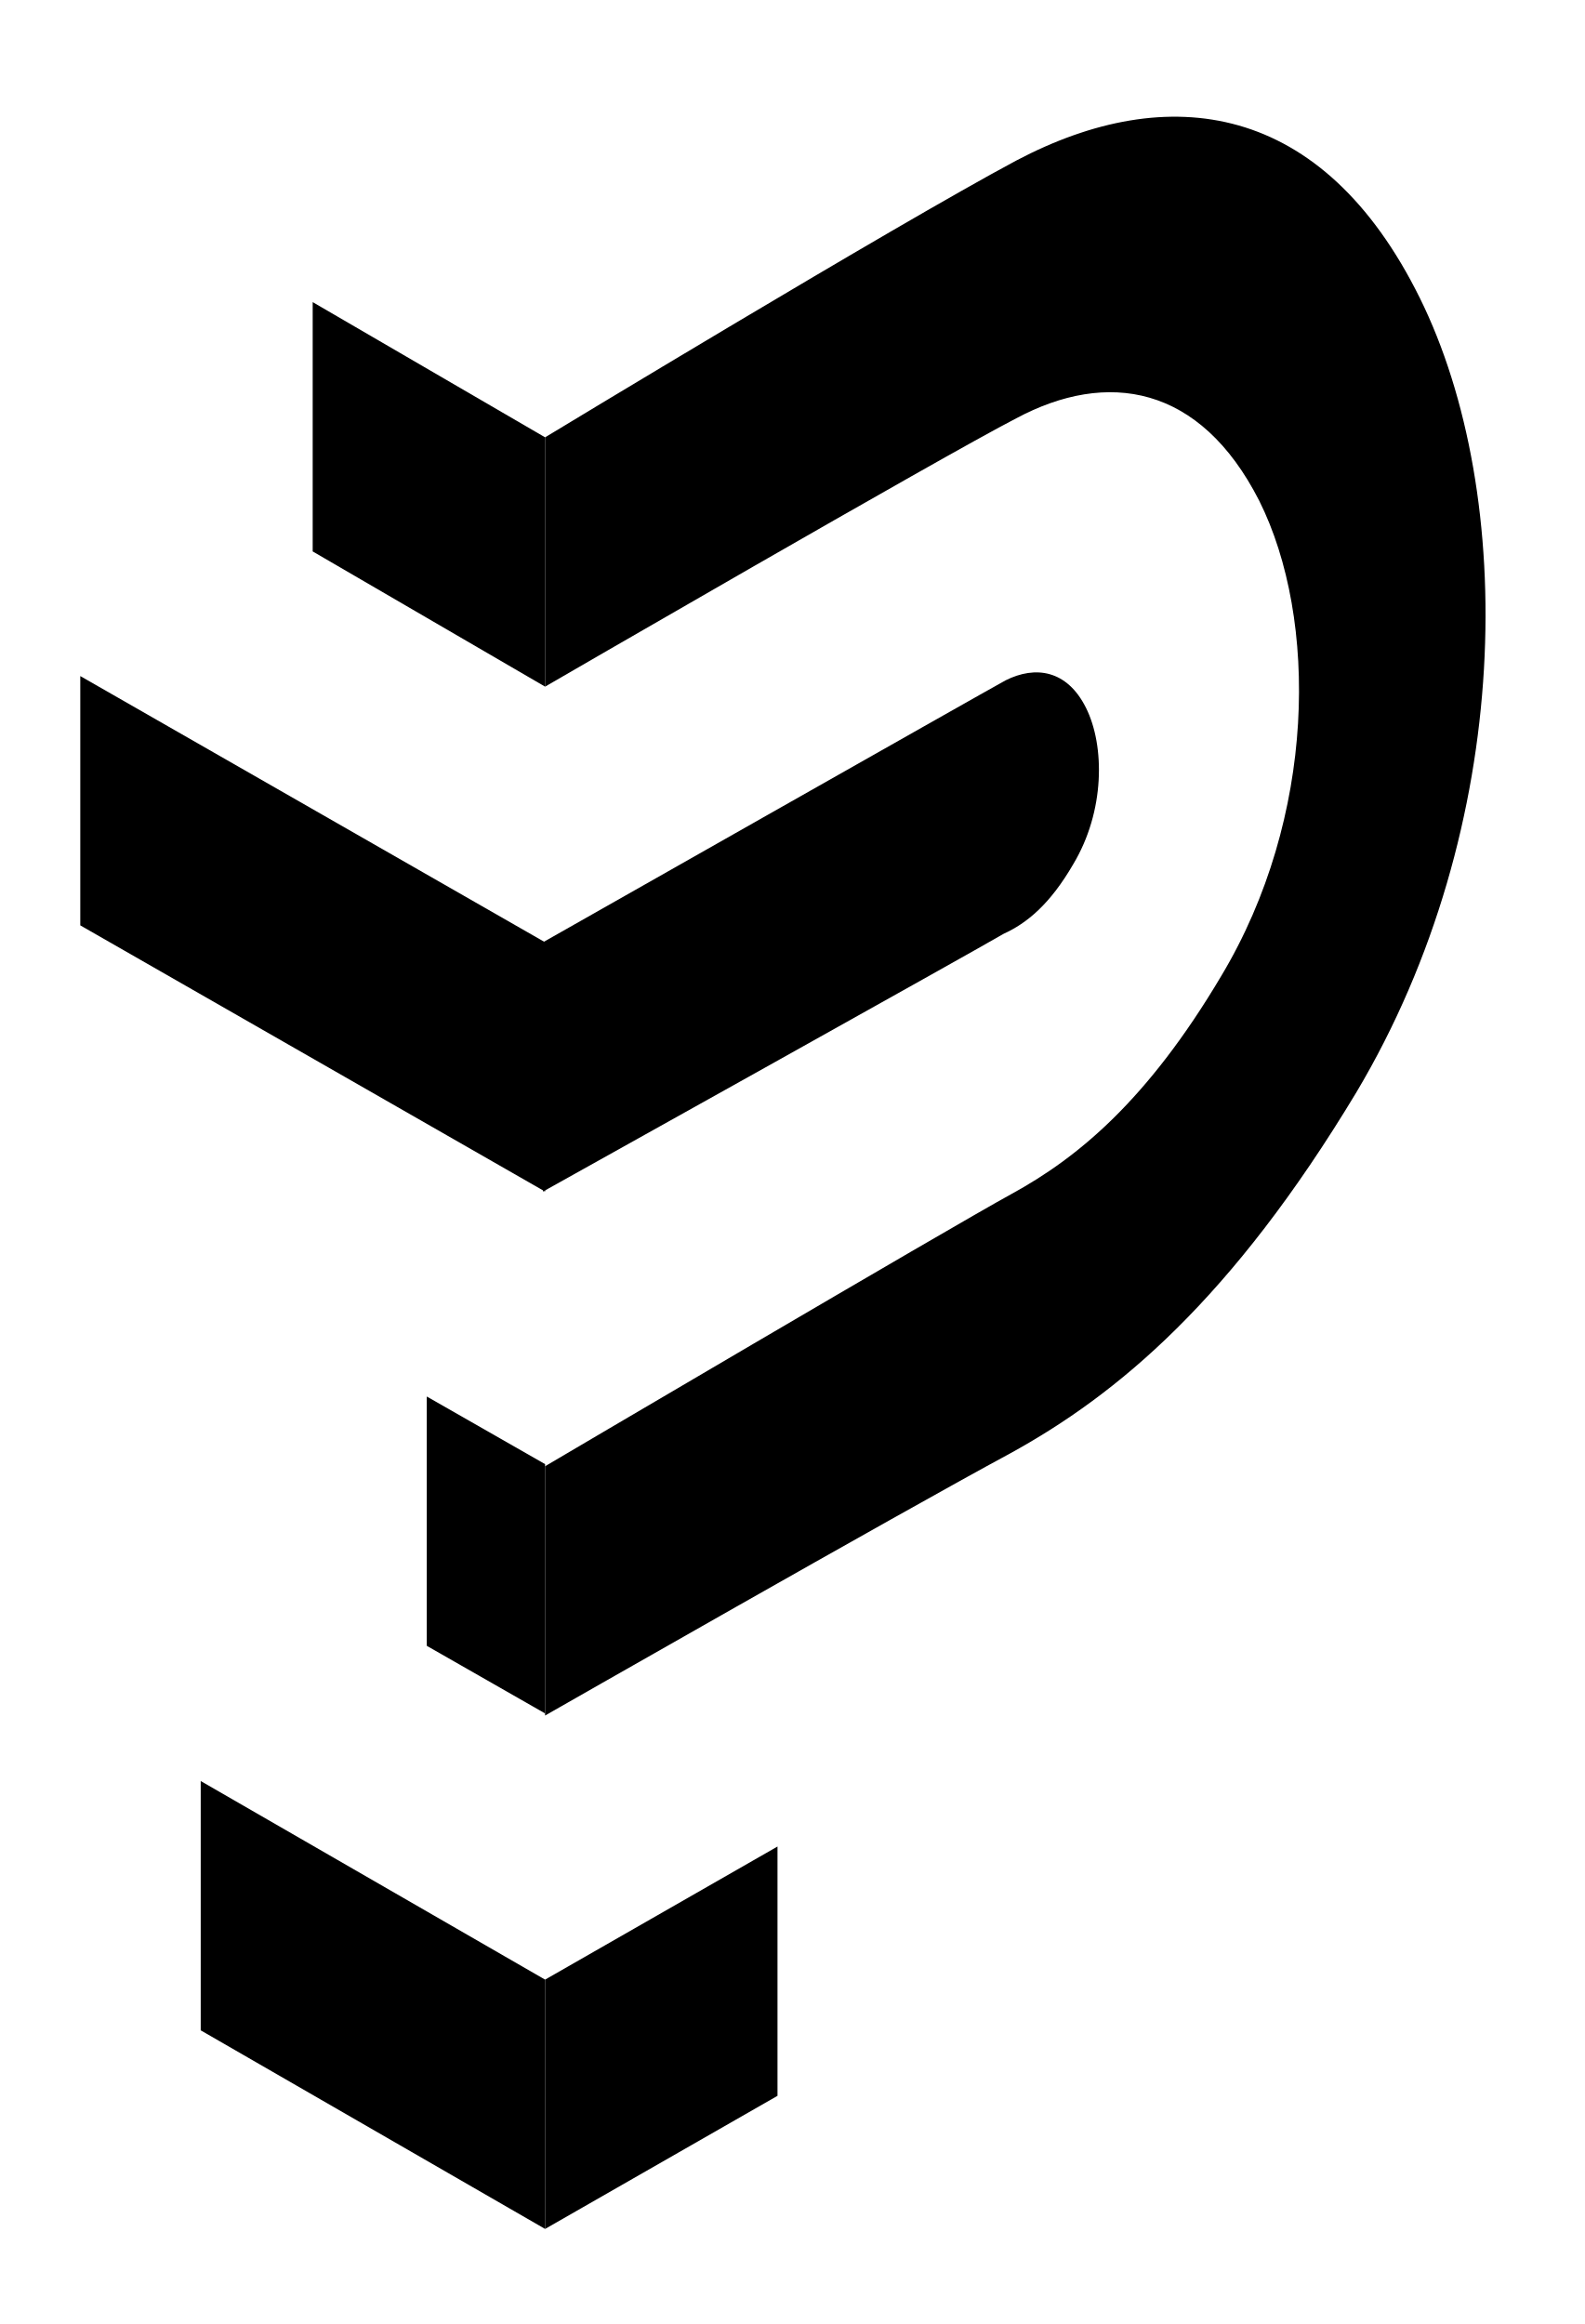
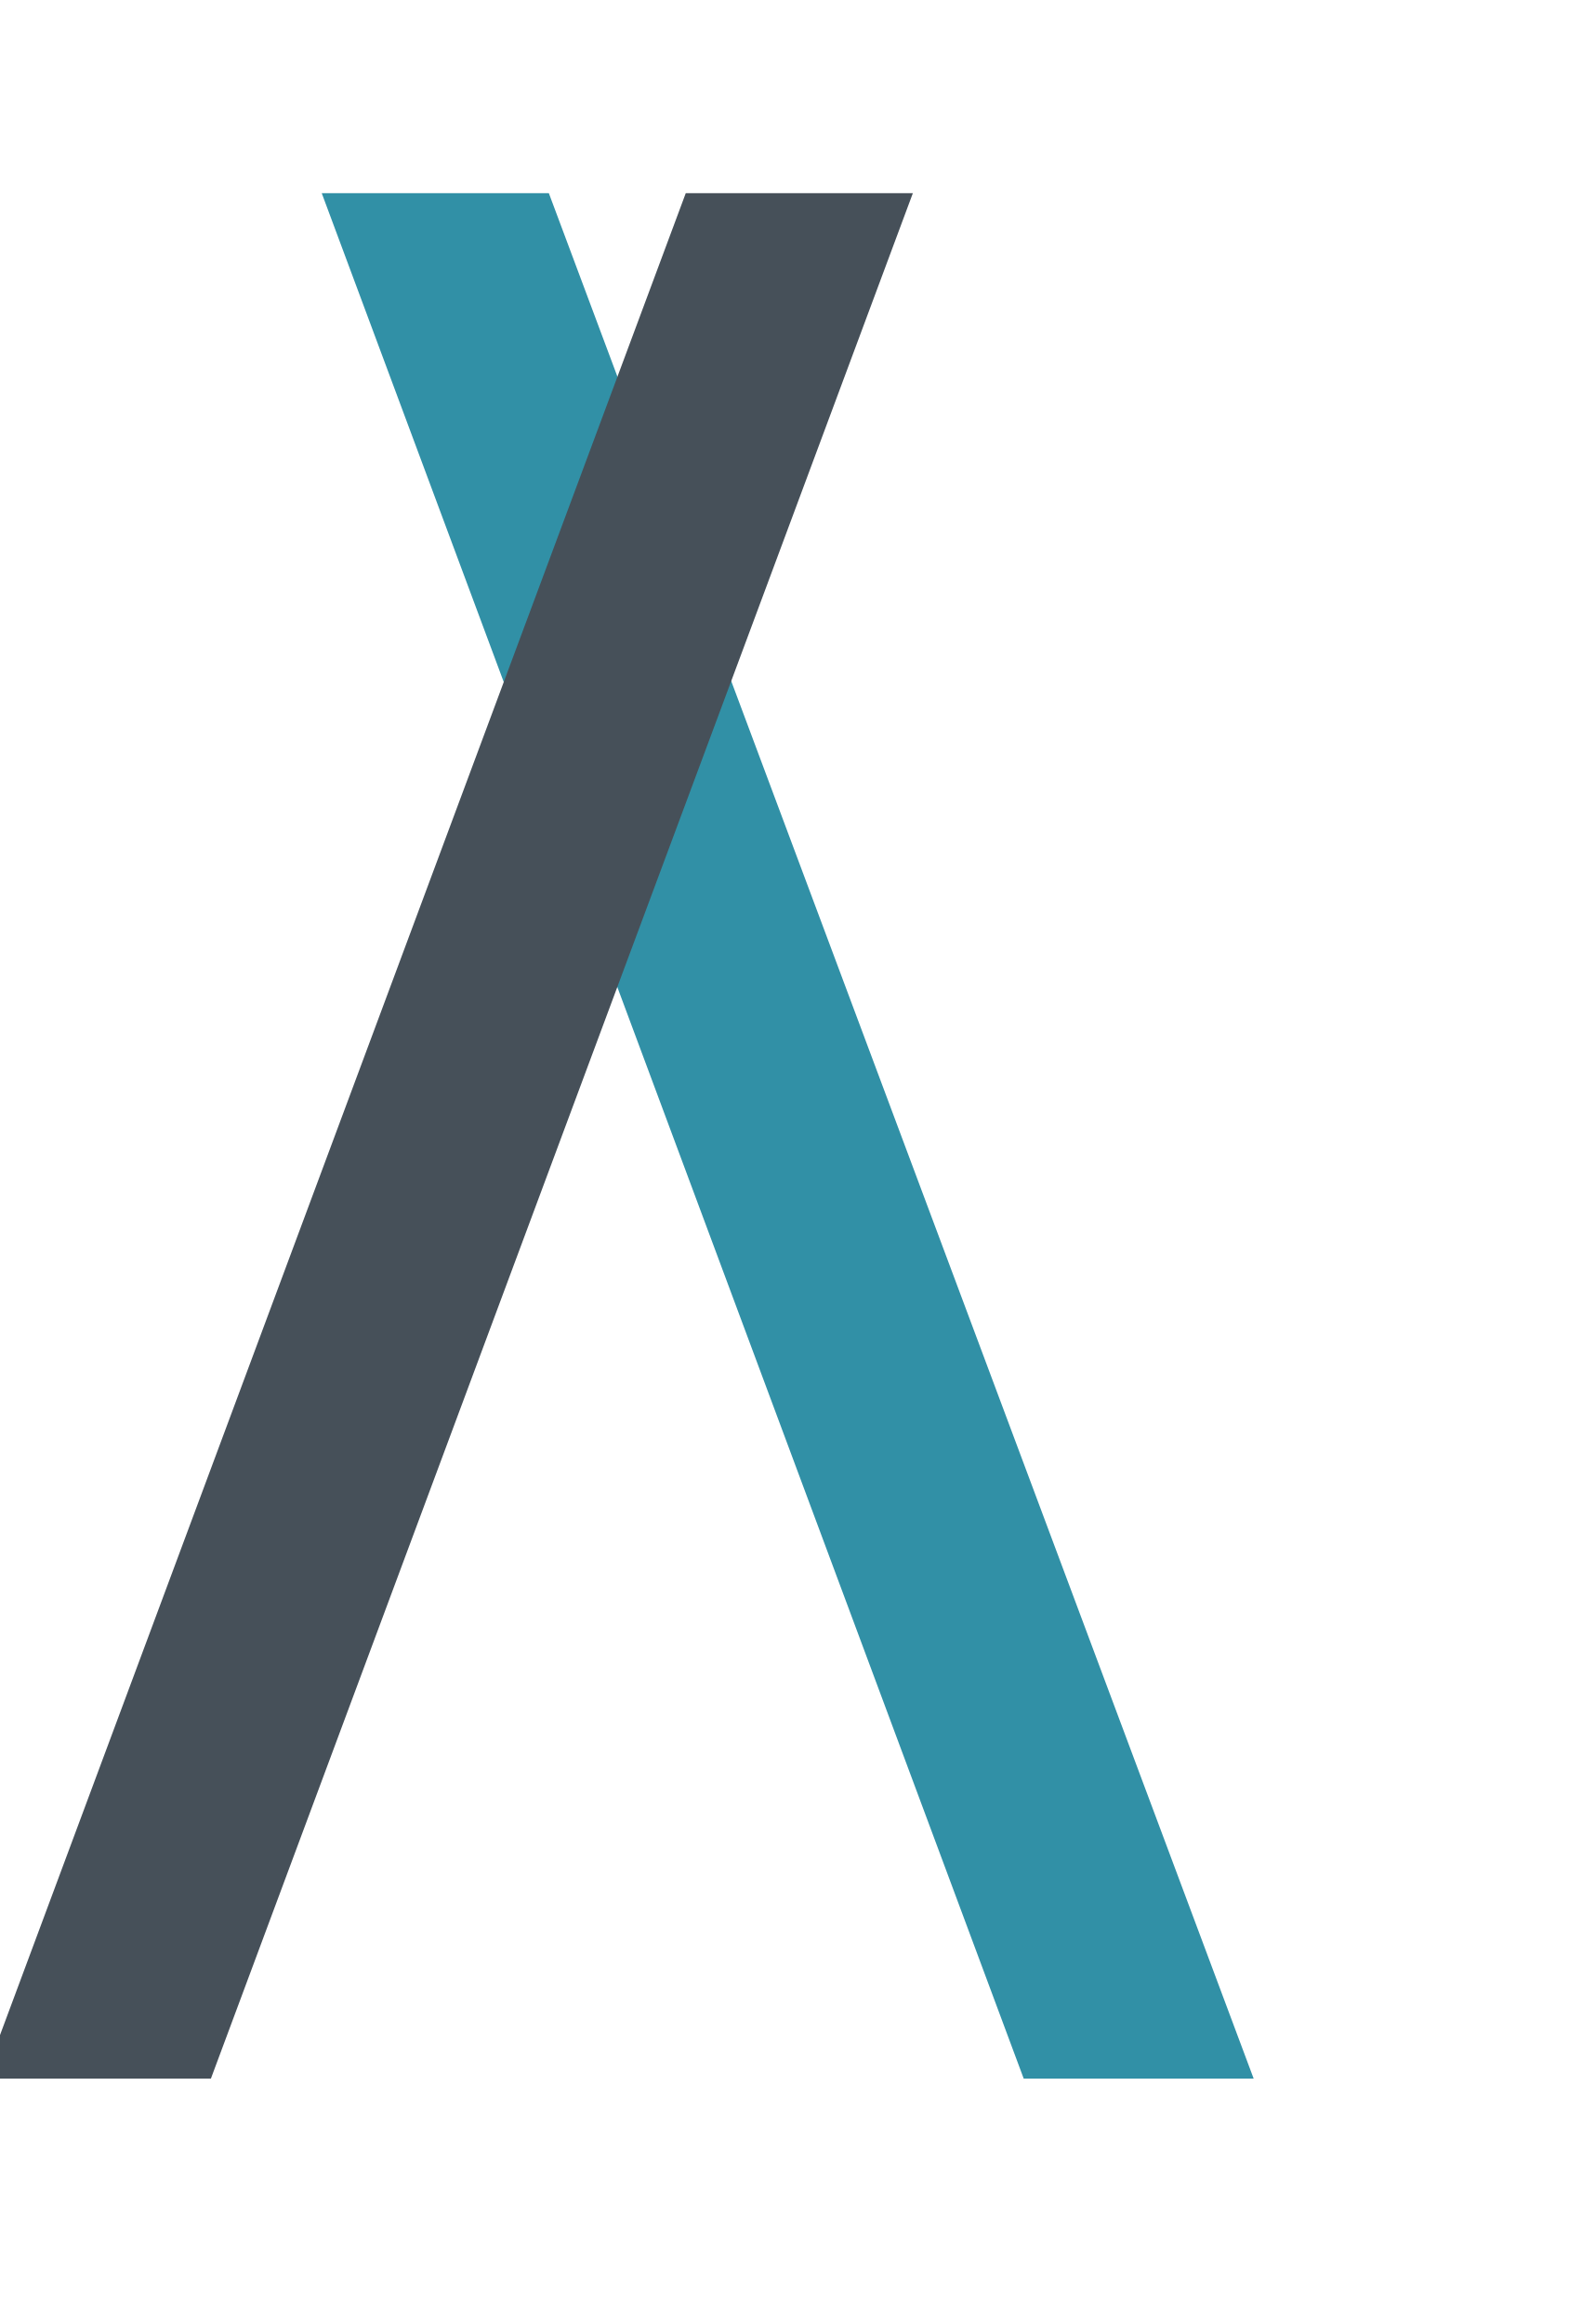
- <svg xmlns="http://www.w3.org/2000/svg" viewBox="0 0 75 110">
-   <path class="st0" d="M67.2 14.1C62.6 4.8 55.3 3.8 48.1 7.6c-5.8 3.1-22.3 13.1-22.3 13.1v11.8s18.8-10.9 22.3-12.7c4.3-2.3 8.7-1.6 11.5 3.9 2.8 5.6 2.7 15-1.8 22.5-3.5 5.9-6.8 8.6-9.9 10.3S25.8 69.4 25.8 69.4v11.8s16.8-9.6 22-12.4c5.1-2.8 10.5-7.3 16.4-17.1 7.5-12.6 7.6-28.3 3-37.6z" />
-   <path class="st0" d="M50.8 40.9c1.5-2.5 1.5-5.6.6-7.4-.9-1.8-2.4-2-3.8-1.3-1.1.6-21.9 12.4-21.9 12.4v11.8s20.8-11.6 21.8-12.2c1.1-.5 2.2-1.4 3.3-3.3zM25.8 105.5l11-6.3V87.4l-11 6.3v11.8z" />
+ <svg xmlns="http://www.w3.org/2000/svg" xmlns:xlink="http://www.w3.org/1999/xlink" version="1.1" id="Ebene_1" x="0px" y="0px" viewBox="0 0 35 51" style="enable-background:new 0 0 35 51;" xml:space="preserve">
+   <style type="text/css">
+ 	.st0{clip-path:url(#SVGID_00000157282409053070517980000015707041583164288435_);}
+ 	.st1{fill:#3190A6;}
+ 	.st2{font-family:'Infini-Regular';}
+ 	.st3{font-size:57.942px;}
+ 	.st4{fill:#465059;}
+ </style>
  <g>
-     <path class="st1" d="M25.8 32.5l-11-6.4V14.3l11 6.4v11.8zM25.8 56.4l-22-12.6V32l22 12.6v11.8zM25.8 81.1l-5.6-3.2V66.1l5.6 3.2v11.8zM25.8 105.5L9.5 96.1V84.3l16.3 9.4v11.8z" />
+     <defs>
+       <rect id="SVGID_1_" x="-0.91" y="1" width="42.43" height="61" />
+     </defs>
+     <clipPath id="SVGID_00000098198522573043109020000018250916862917543349_">
+       <use xlink:href="#SVGID_1_" style="overflow:visible;" />
+     </clipPath>
+     <g style="clip-path:url(#SVGID_00000098198522573043109020000018250916862917543349_);">
+       <text transform="matrix(1 0 0 1 6.4834 45.6143)" class="st1 st2 st3">\ </text>
+     </g>
+     <g style="clip-path:url(#SVGID_00000098198522573043109020000018250916862917543349_);">
+       <text transform="matrix(1 0 0 1 -0.9336 45.6143)" class="st4 st2 st3">/</text>
+     </g>
  </g>
</svg>
